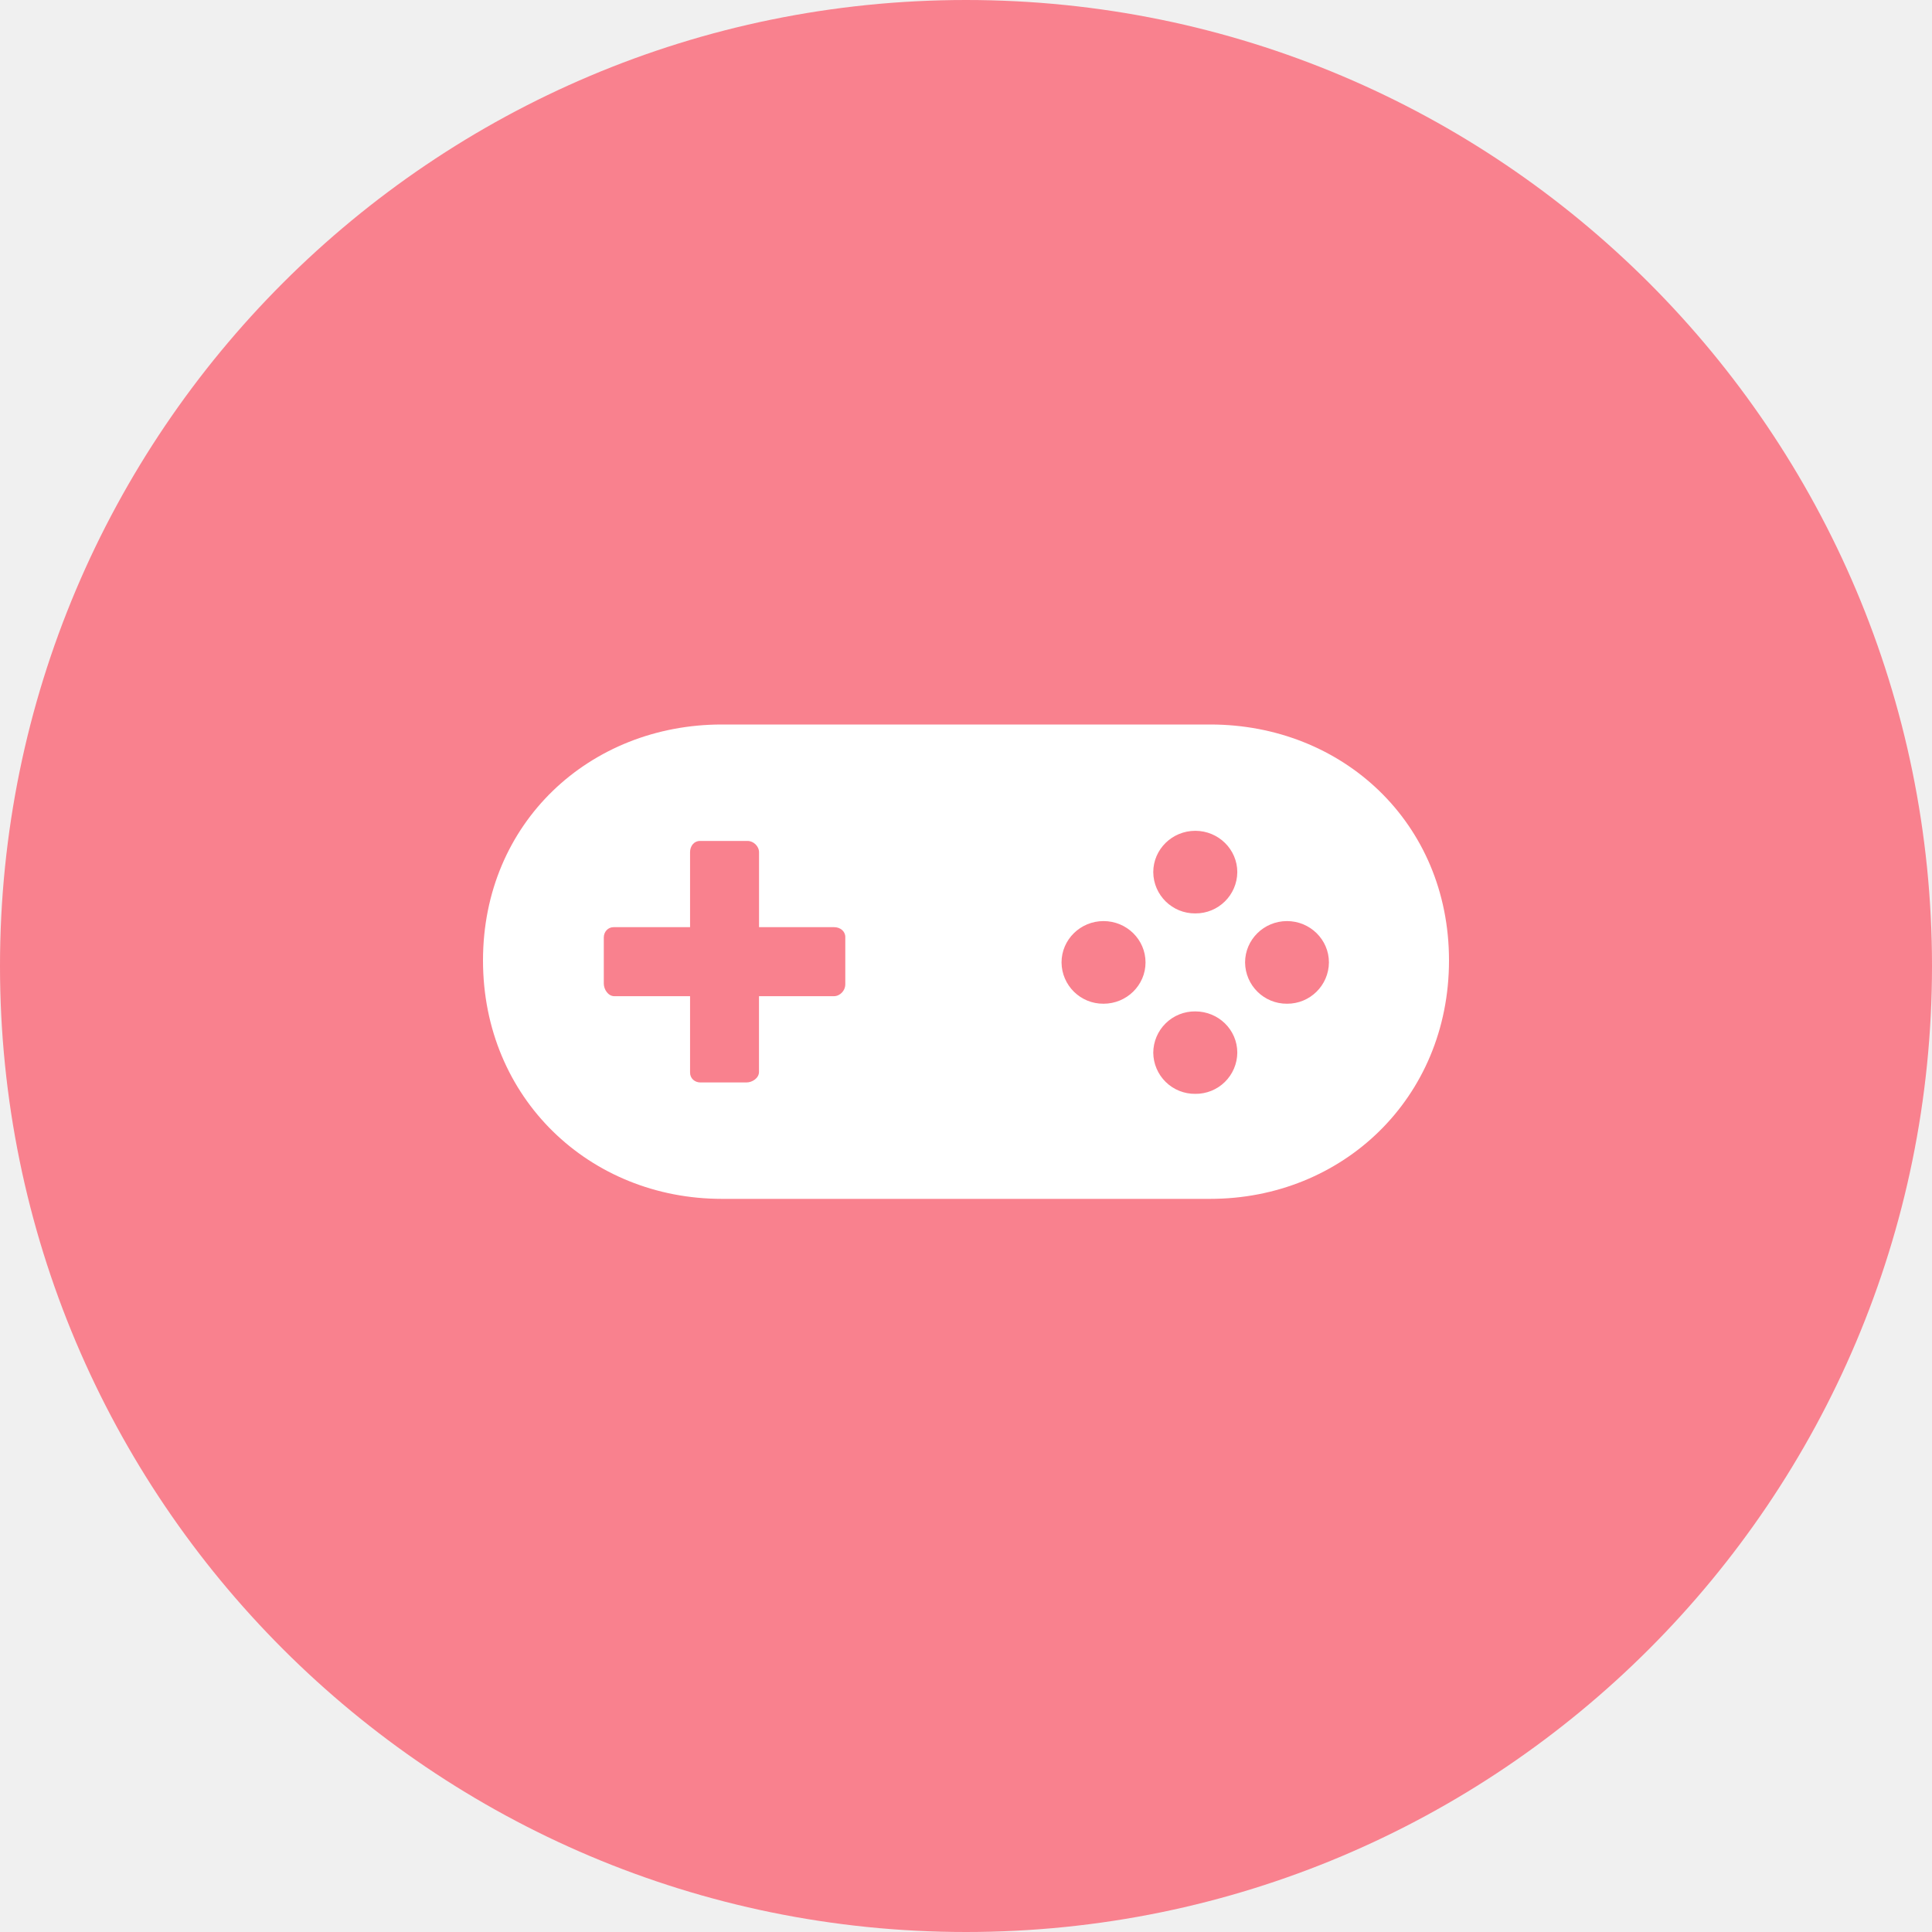
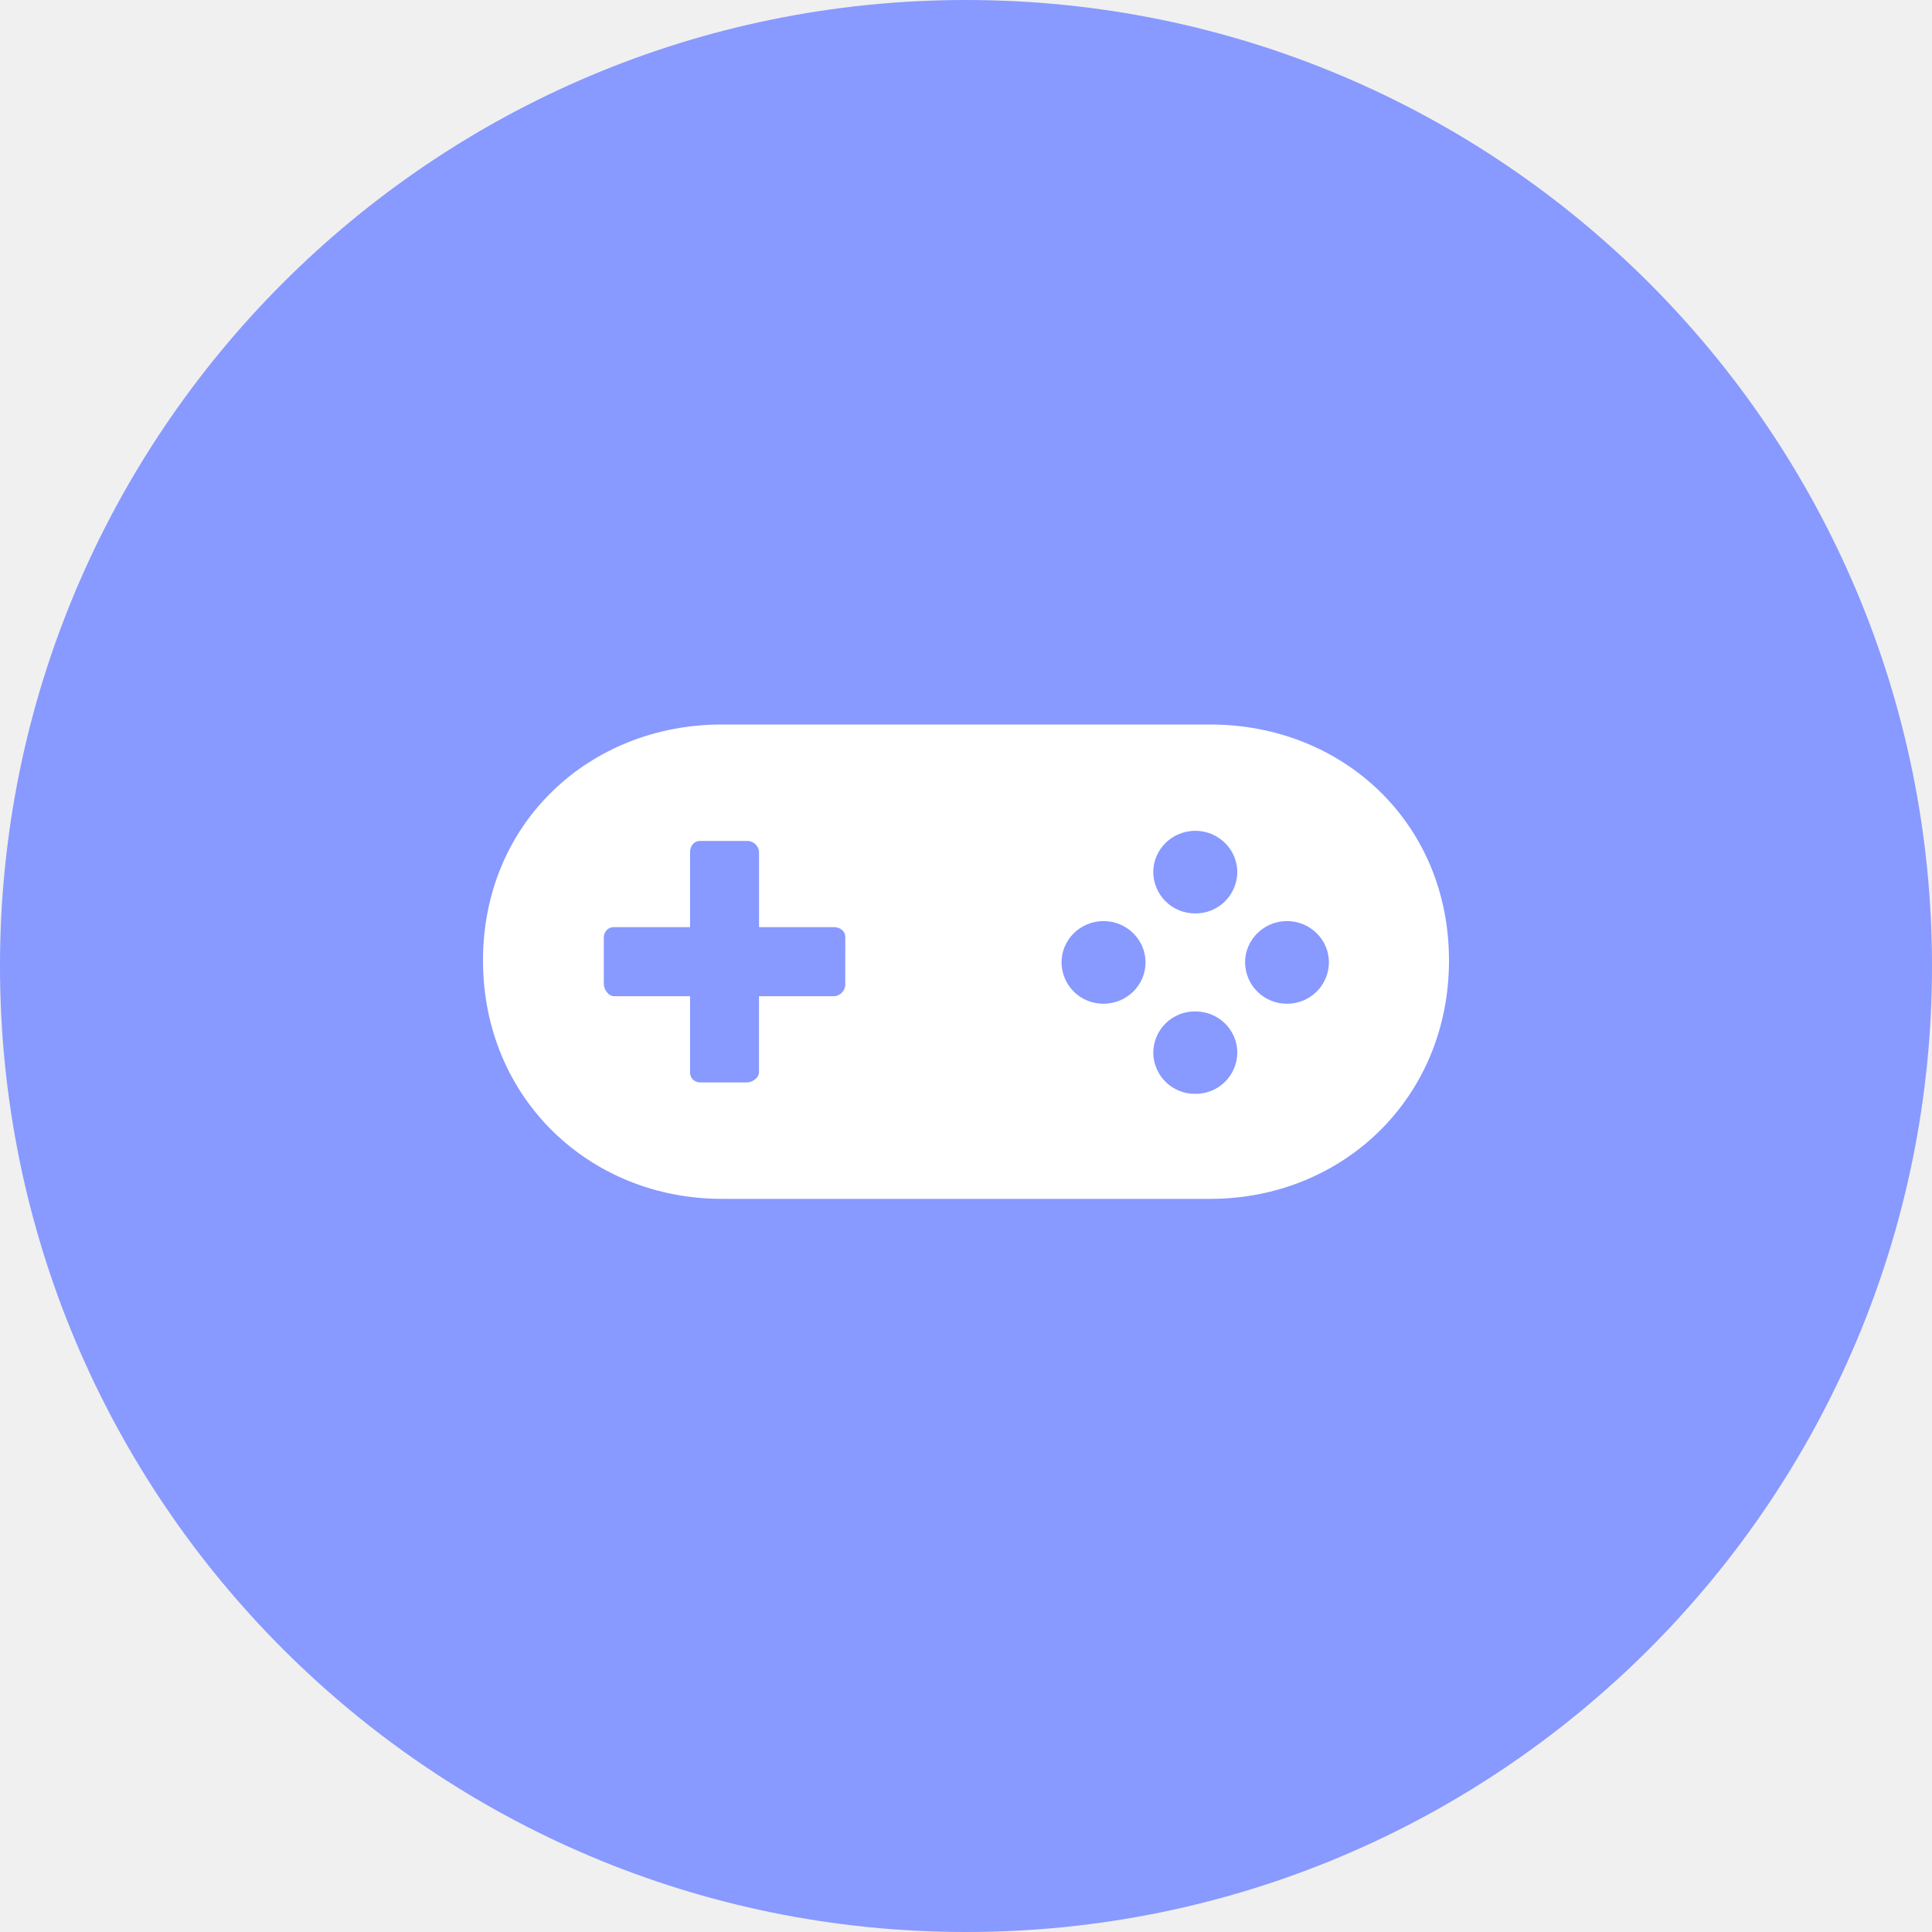
- <svg xmlns="http://www.w3.org/2000/svg" width="40" height="40" viewBox="0 0 40 40">
-   <g fill="none" fill-rule="evenodd">
-     <circle cx="20" cy="20" r="20" fill="#F9818E" />
-     <path fill="#FFF" fill-rule="nonzero" d="M25.057 15H14.944C12.212 15 10 17.03 10 19.885c0 2.857 2.212 4.936 4.944 4.936h10.113c2.733 0 4.943-2.08 4.943-4.936S27.79 15 25.057 15ZM17.5 20.388c0 .12-.108.237-.234.237h-1.552v1.569c0 .126-.138.217-.259.217H14.5c-.118 0-.213-.086-.213-.203v-1.583h-1.569c-.126 0-.217-.139-.217-.26v-.956c0-.117.086-.213.202-.213h1.584v-1.554c0-.125.082-.231.203-.231h.989c.12 0 .236.108.236.234v1.551h1.555c.125 0 .231.083.231.204v.988Zm5.347.393a.862.862 0 0 1-.869-.855c0-.472.39-.856.869-.856.481 0 .87.384.87.856 0 .471-.389.855-.87.855Zm1.9 1.866a.86.86 0 0 1-.87-.852.86.86 0 0 1 .87-.855c.48 0 .87.38.87.855a.86.86 0 0 1-.87.852Zm0-3.736a.862.862 0 0 1-.87-.854c0-.472.39-.856.87-.856s.87.384.87.856a.862.862 0 0 1-.87.854Zm1.899 1.87a.862.862 0 0 1-.868-.855c0-.472.389-.856.868-.856s.868.384.868.856a.862.862 0 0 1-.868.855Z" />
-   </g>
+ <svg xmlns="http://www.w3.org/2000/svg" width="40" height="40" viewBox="0 0 40 40" fill="none">
+   <path d="M20 40C31.046 40 40 31.046 40 20C40 8.954 31.046 0 20 0C8.954 0 0 8.954 0 20C0 31.046 8.954 40 20 40Z" fill="#8899FF" />
+   <path d="M25.057 15H14.944C12.212 15 10 17.03 10 19.885C10 22.742 12.212 24.821 14.944 24.821H25.057C27.79 24.821 30 22.741 30 19.885C30 17.029 27.79 15 25.057 15ZM17.5 20.388C17.5 20.508 17.392 20.625 17.266 20.625H15.714V22.194C15.714 22.32 15.576 22.411 15.455 22.411H14.5C14.382 22.411 14.287 22.325 14.287 22.208V20.625H12.718C12.592 20.625 12.501 20.486 12.501 20.365V19.409C12.501 19.292 12.587 19.196 12.703 19.196H14.287V17.642C14.287 17.517 14.369 17.411 14.49 17.411H15.479C15.599 17.411 15.715 17.519 15.715 17.645V19.196H17.27C17.395 19.196 17.501 19.279 17.501 19.4L17.5 20.388ZM22.847 20.781C22.734 20.782 22.622 20.761 22.517 20.718C22.412 20.676 22.316 20.613 22.235 20.534C22.155 20.454 22.09 20.36 22.046 20.255C22.002 20.151 21.979 20.039 21.978 19.926C21.978 19.454 22.368 19.07 22.847 19.07C23.328 19.07 23.717 19.454 23.717 19.926C23.717 20.397 23.328 20.781 22.847 20.781ZM24.747 22.647C24.634 22.648 24.522 22.627 24.417 22.585C24.312 22.543 24.216 22.481 24.135 22.401C24.054 22.322 23.99 22.228 23.946 22.124C23.901 22.02 23.878 21.908 23.877 21.795C23.878 21.682 23.901 21.57 23.945 21.465C23.989 21.361 24.053 21.266 24.134 21.187C24.215 21.107 24.311 21.044 24.416 21.002C24.521 20.96 24.634 20.939 24.747 20.94C25.227 20.94 25.617 21.32 25.617 21.795C25.616 21.908 25.593 22.02 25.548 22.124C25.504 22.228 25.44 22.322 25.359 22.401C25.278 22.481 25.182 22.543 25.077 22.585C24.972 22.627 24.86 22.648 24.747 22.647ZM24.747 18.911C24.634 18.912 24.521 18.891 24.416 18.849C24.311 18.806 24.216 18.744 24.135 18.664C24.054 18.585 23.99 18.491 23.946 18.386C23.901 18.282 23.878 18.17 23.877 18.057C23.877 17.585 24.267 17.201 24.747 17.201C25.227 17.201 25.617 17.585 25.617 18.057C25.616 18.17 25.593 18.282 25.548 18.386C25.504 18.491 25.44 18.585 25.359 18.664C25.278 18.744 25.183 18.806 25.078 18.849C24.973 18.891 24.86 18.912 24.747 18.911ZM26.646 20.781C26.418 20.783 26.198 20.693 26.035 20.533C25.872 20.373 25.78 20.154 25.778 19.926C25.778 19.454 26.167 19.07 26.646 19.07C27.125 19.07 27.514 19.454 27.514 19.926C27.512 20.154 27.42 20.373 27.257 20.533C27.094 20.693 26.874 20.783 26.646 20.781Z" fill="white" />
</svg>
